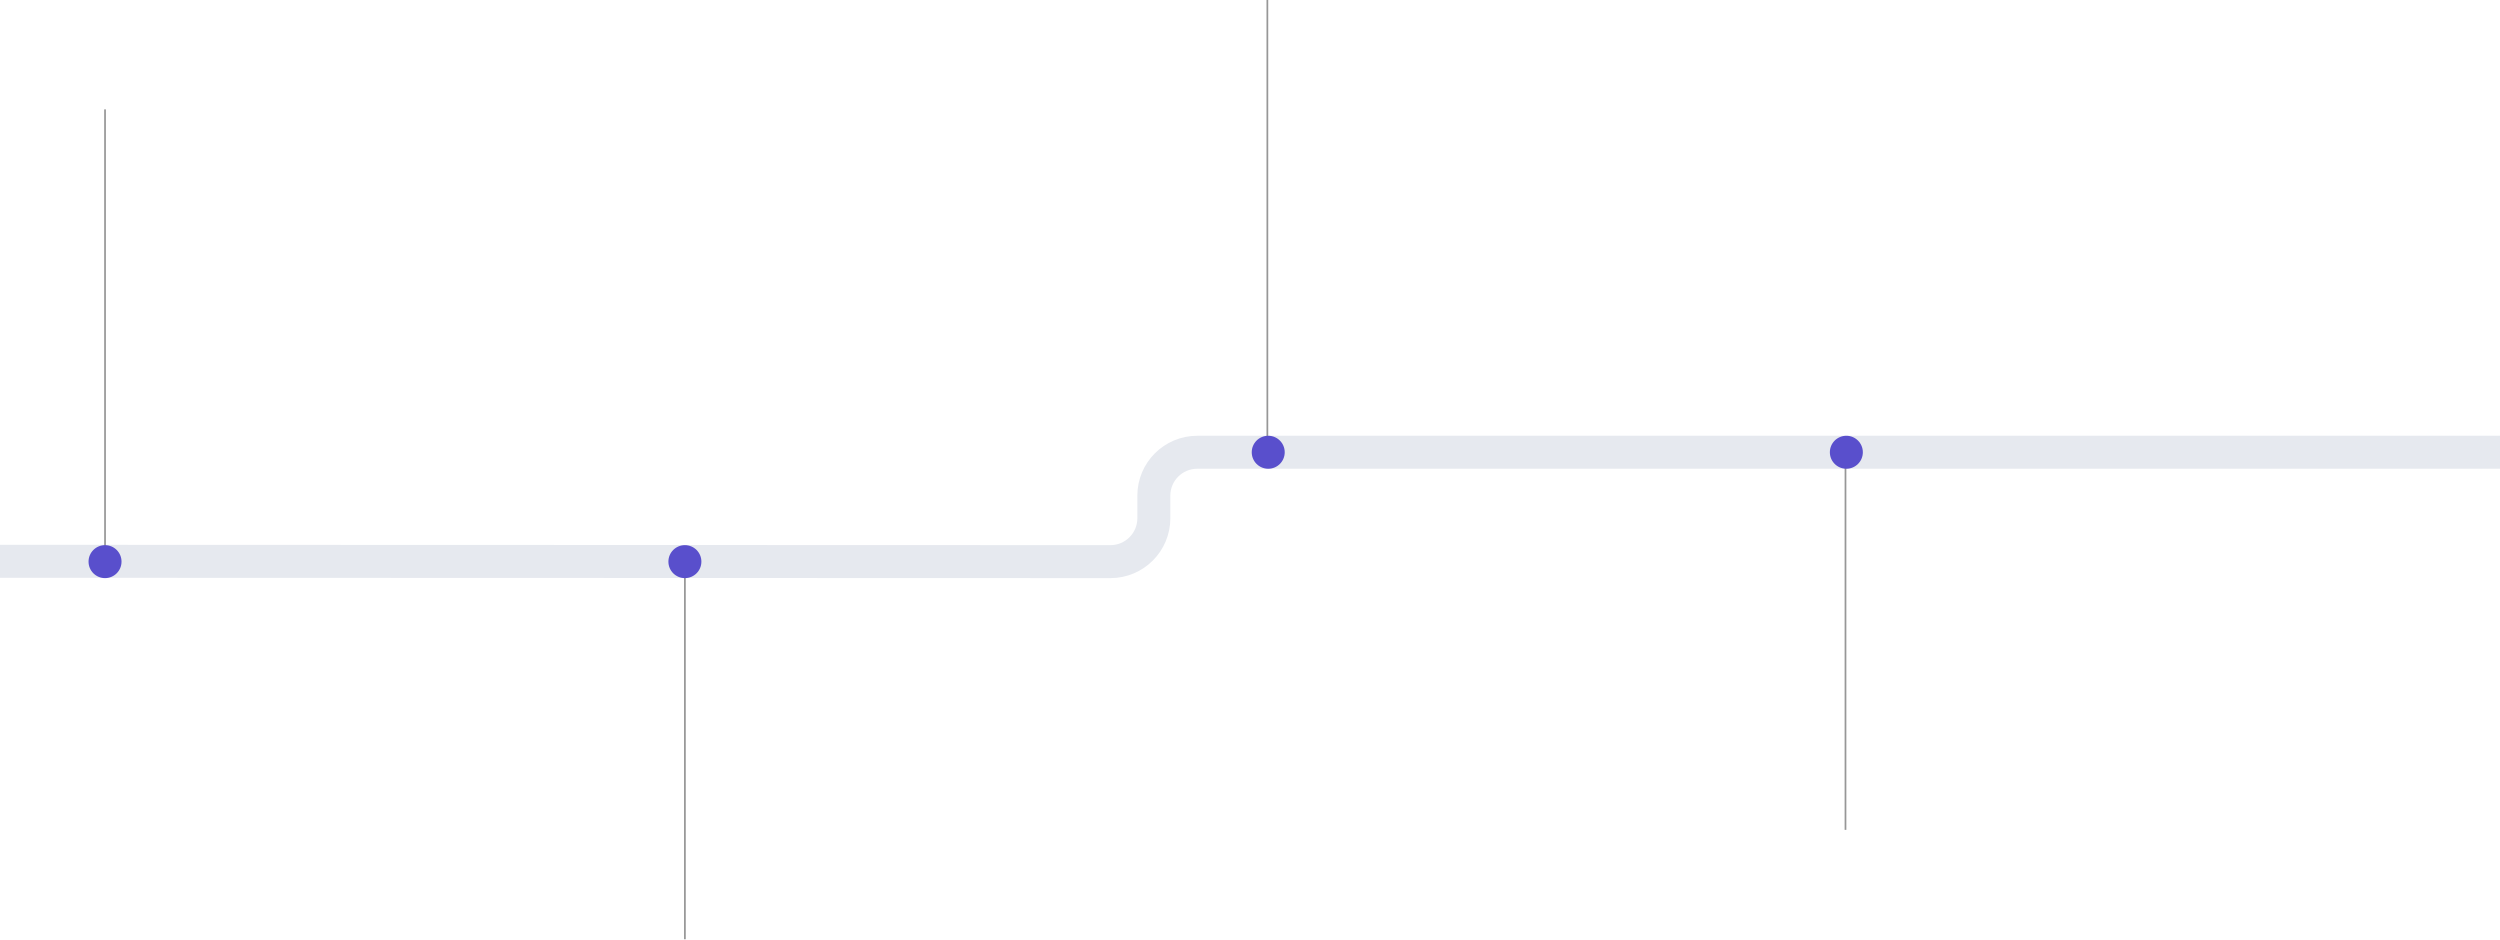
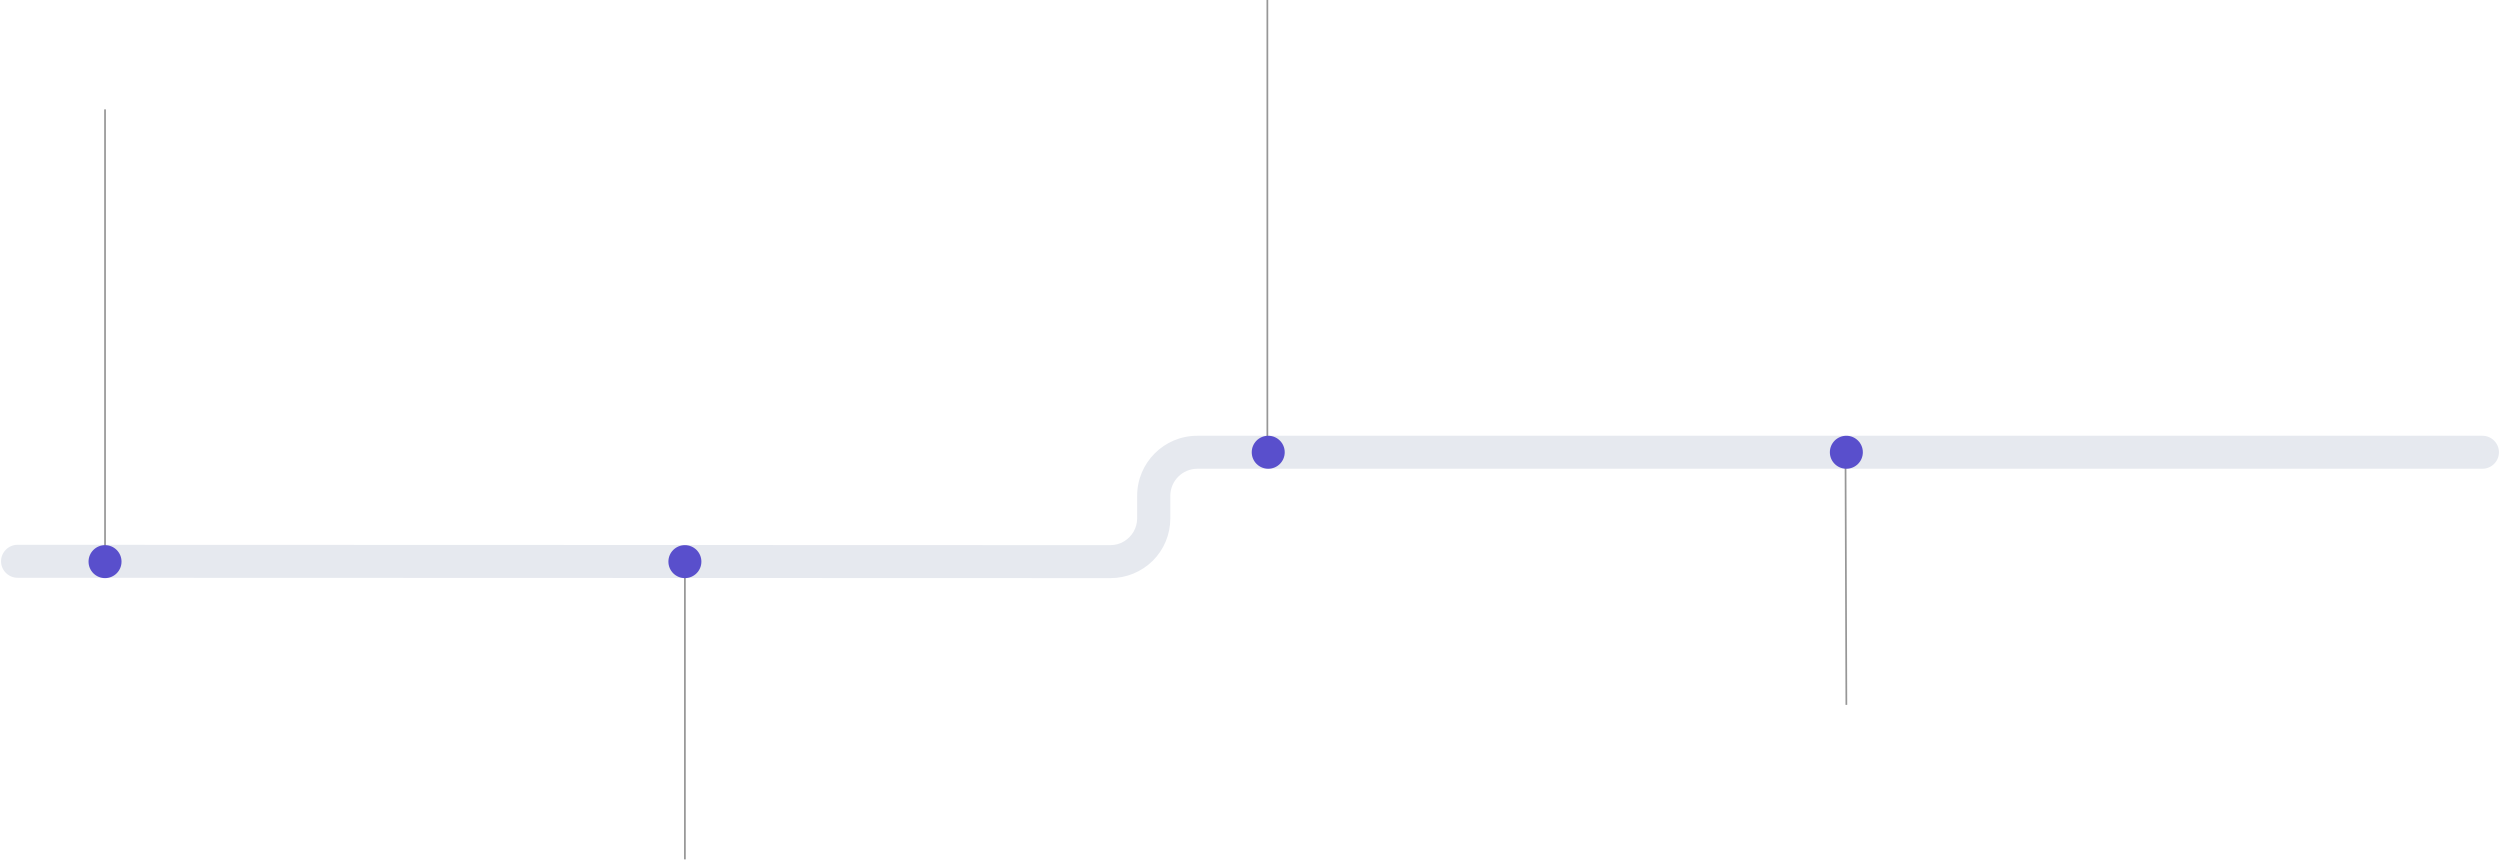
- <svg xmlns="http://www.w3.org/2000/svg" width="1440" height="541">
-   <g fill="none" fill-rule="evenodd">
-     <g transform="translate(-1)">
-       <path d="M0 323.3l640.6.2c13.82 0 25.01-11.19 25.02-25h-.01v-13a25 25 0 0 1 25-25H1441" stroke="#E6E9EF" stroke-width="19" stroke-linecap="square" stroke-linejoin="round" />
-       <path stroke="#979797" stroke-linecap="square" d="M61.5 323.5v-260M395.5 540.5v-217" />
-       <circle fill="#594FCC" cx="61.5" cy="323.5" r="9.5" />
-       <circle fill="#594FCC" cx="395.5" cy="323.5" r="9.5" />
-       <path stroke="#979797" stroke-linecap="square" d="M731 260.5V.5M1064 477.5v-217" />
-       <circle fill="#594FCC" cx="731.5" cy="260.5" r="9.5" />
-       <circle fill="#594FCC" cx="1064.5" cy="260.5" r="9.5" />
+ <svg xmlns="http://www.w3.org/2000/svg" version="1.1" id="Layer_1" x="0px" y="0px" viewBox="0 0 1440 495" style="enable-background:new 0 0 1440 495;" xml:space="preserve">
+   <style type="text/css">
+ 	.st0{fill:#E6E9EF;}
+ 	.st1{fill:none;stroke:#979797;stroke-linecap:square;}
+ 	.st2{fill-rule:evenodd;clip-rule:evenodd;fill:#594FCC;}
+ </style>
+   <g id="Oncore-HHS">
+     <g id="Home" transform="translate(0, -4062)">
+       <g id="Group-18" transform="translate(-1, 3888)">
+         <g id="Group-5" transform="translate(0, 155)">
+           <g id="Group-27" transform="translate(0, 19.5)">
+             <path class="st0" d="M640.6,332.5C640.6,332.5,640.6,332.5,640.6,332.5l-629.5-0.2c-5.2,0-9.5-4.3-9.5-9.5v0       c0-5.2,4.3-9.5,9.5-9.5l629.4,0.2l0,0c2.8,0,5.6-0.7,8-2.2c4.7-2.9,7.4-7.7,7.5-13c0-0.1,0-0.2,0-0.3v-12.9       c0-19.1,15.5-34.6,34.6-34.6h740.3c5.2,0,9.5,4.3,9.5,9.5l0,0c0,5.2-4.3,9.5-9.5,9.5H690.7c-8.6,0-15.6,7-15.6,15.6v12.6       c0,0.1,0,0.3,0,0.4c0,9.2-3.6,17.9-10.1,24.4C658.5,328.9,649.8,332.5,640.6,332.5z" />
+             <line id="Line-4" class="st1" x1="61.5" y1="323" x2="61.5" y2="63" />
+             <line id="Line-4-Copy" class="st1" x1="395.5" y1="494" x2="395.5" y2="323" />
+             <circle id="Oval" class="st2" cx="61.5" cy="323" r="9.5" />
+             <circle id="Oval-Copy" class="st2" cx="395.5" cy="323" r="9.5" />
+             <line id="Line-4-Copy-2" class="st1" x1="731" y1="260" x2="731" y2="0" />
+             <line id="Line-4-Copy-3" class="st1" x1="1064.5" y1="405" x2="1064" y2="260" />
+             <circle id="Oval-Copy-2" class="st2" cx="731.5" cy="260" r="9.5" />
+             <circle id="Oval-Copy-3" class="st2" cx="1064.5" cy="260" r="9.5" />
+           </g>
+         </g>
+       </g>
    </g>
  </g>
</svg>
